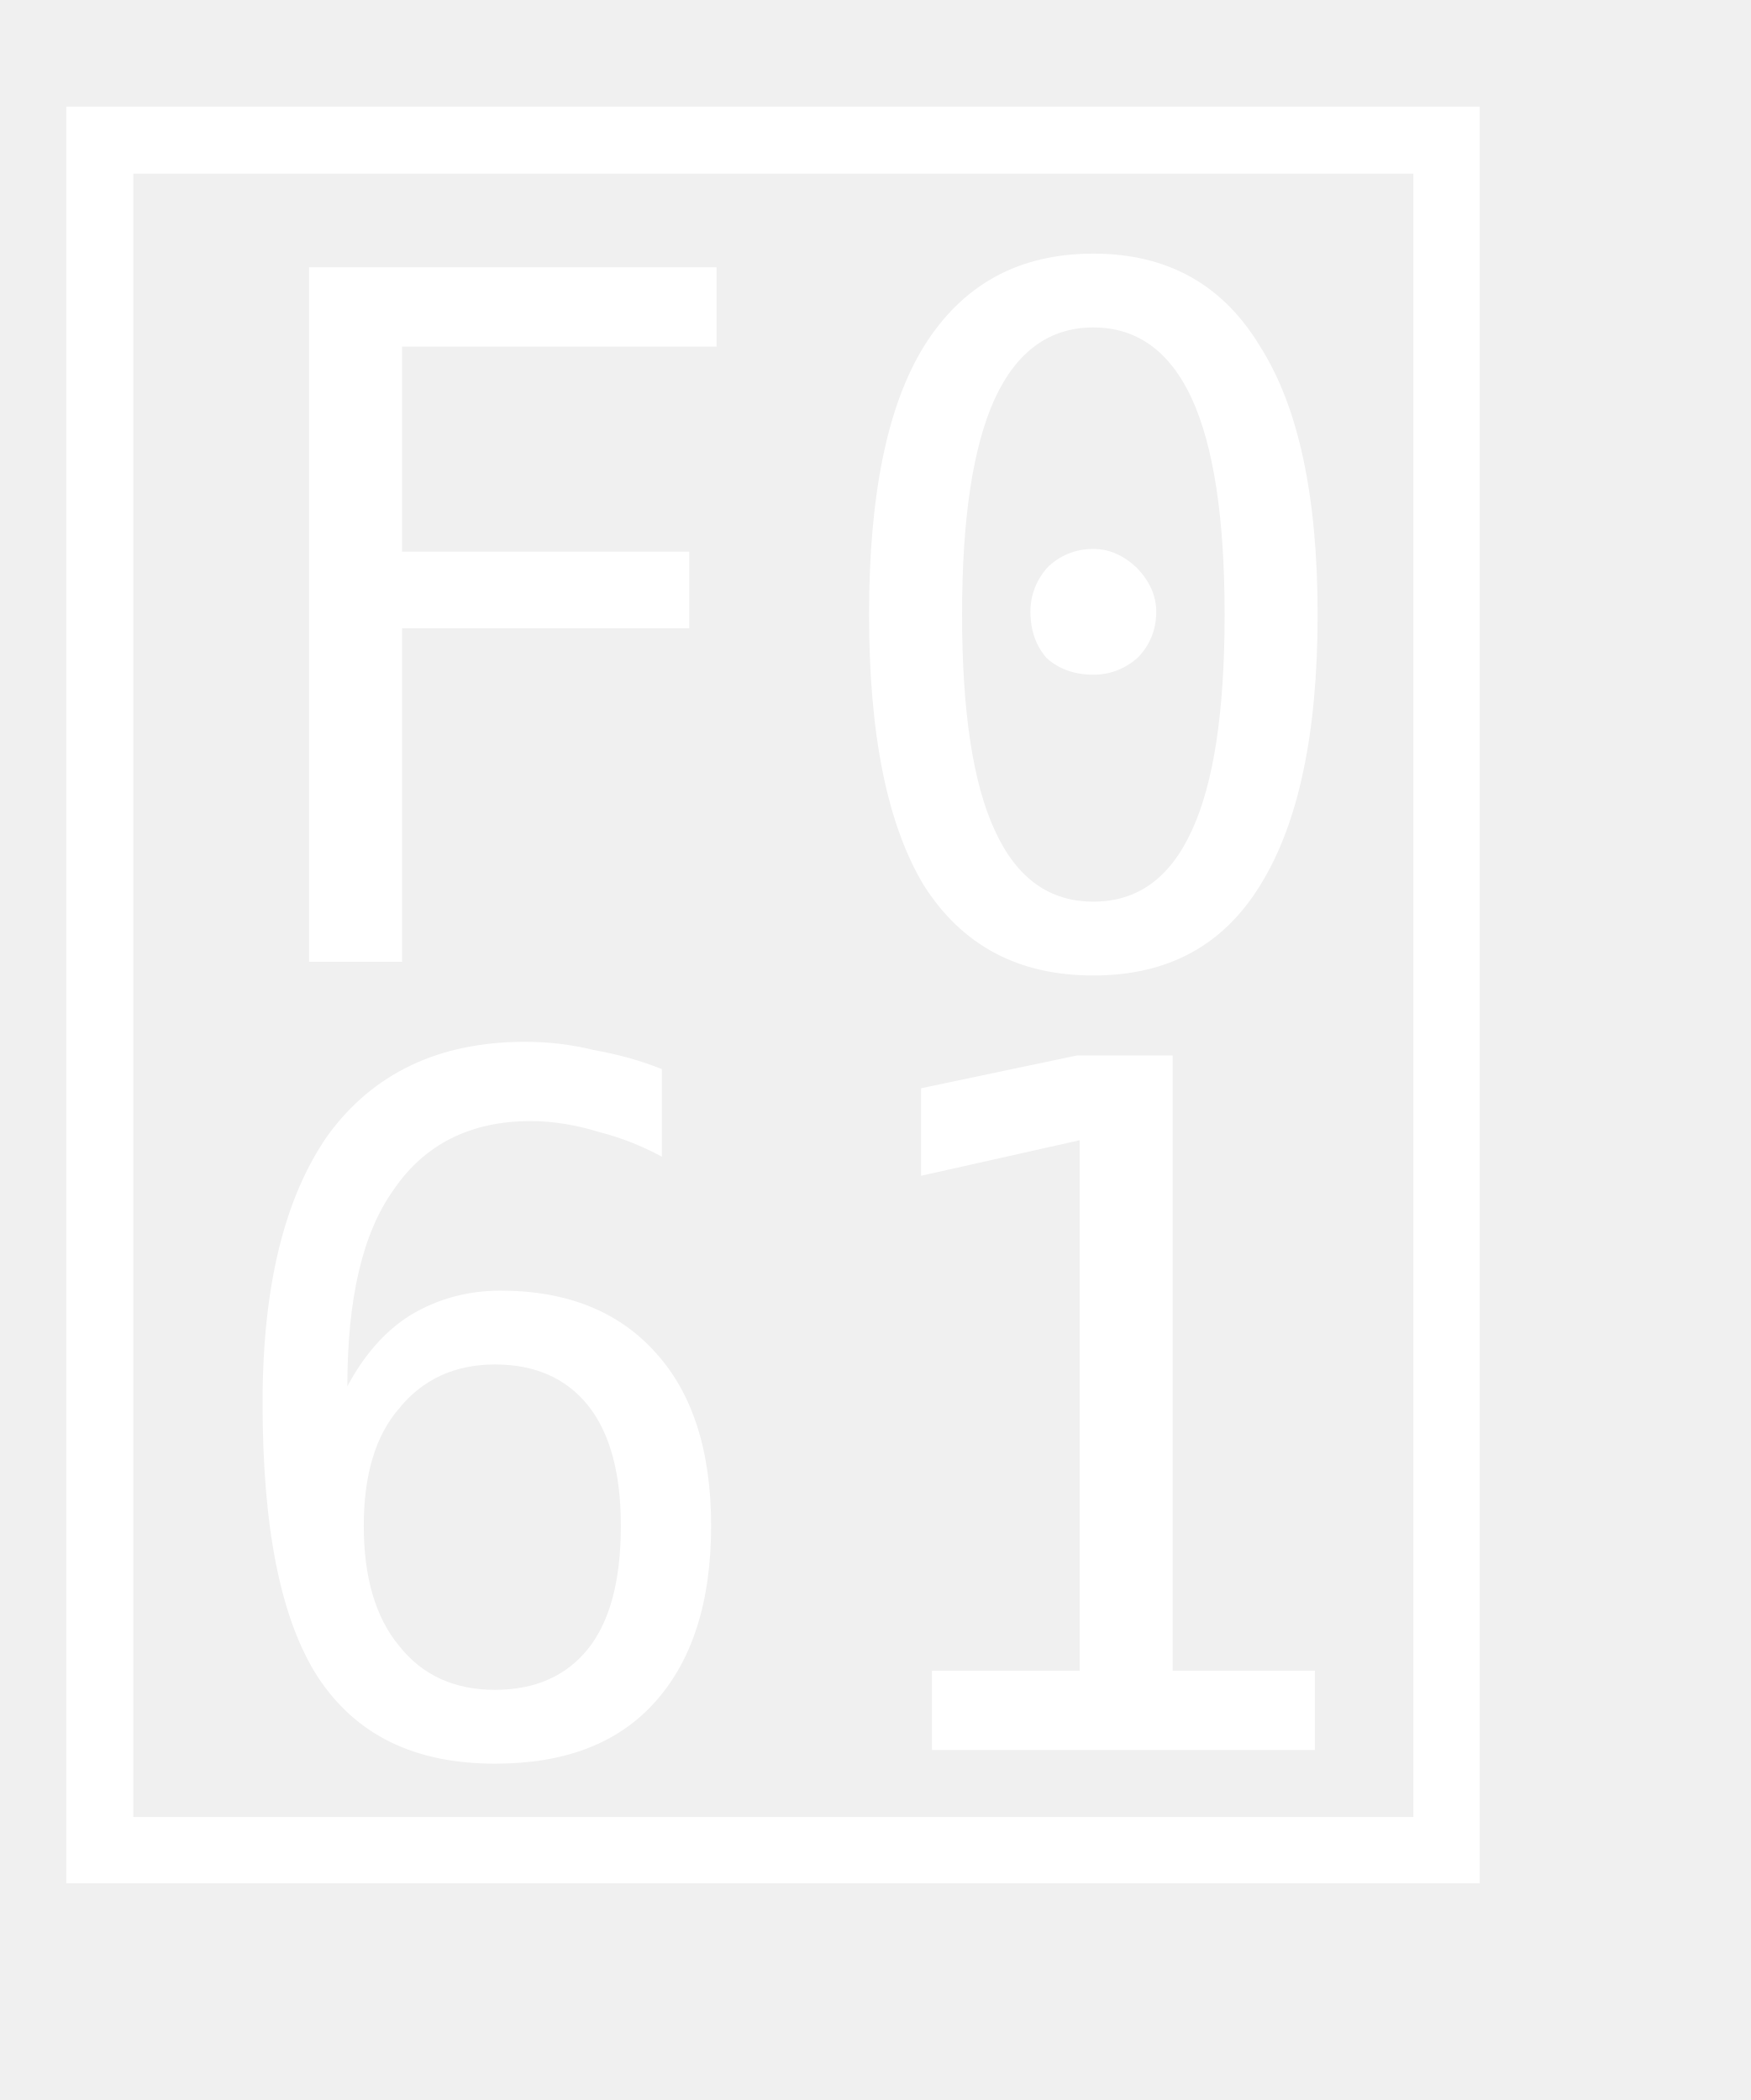
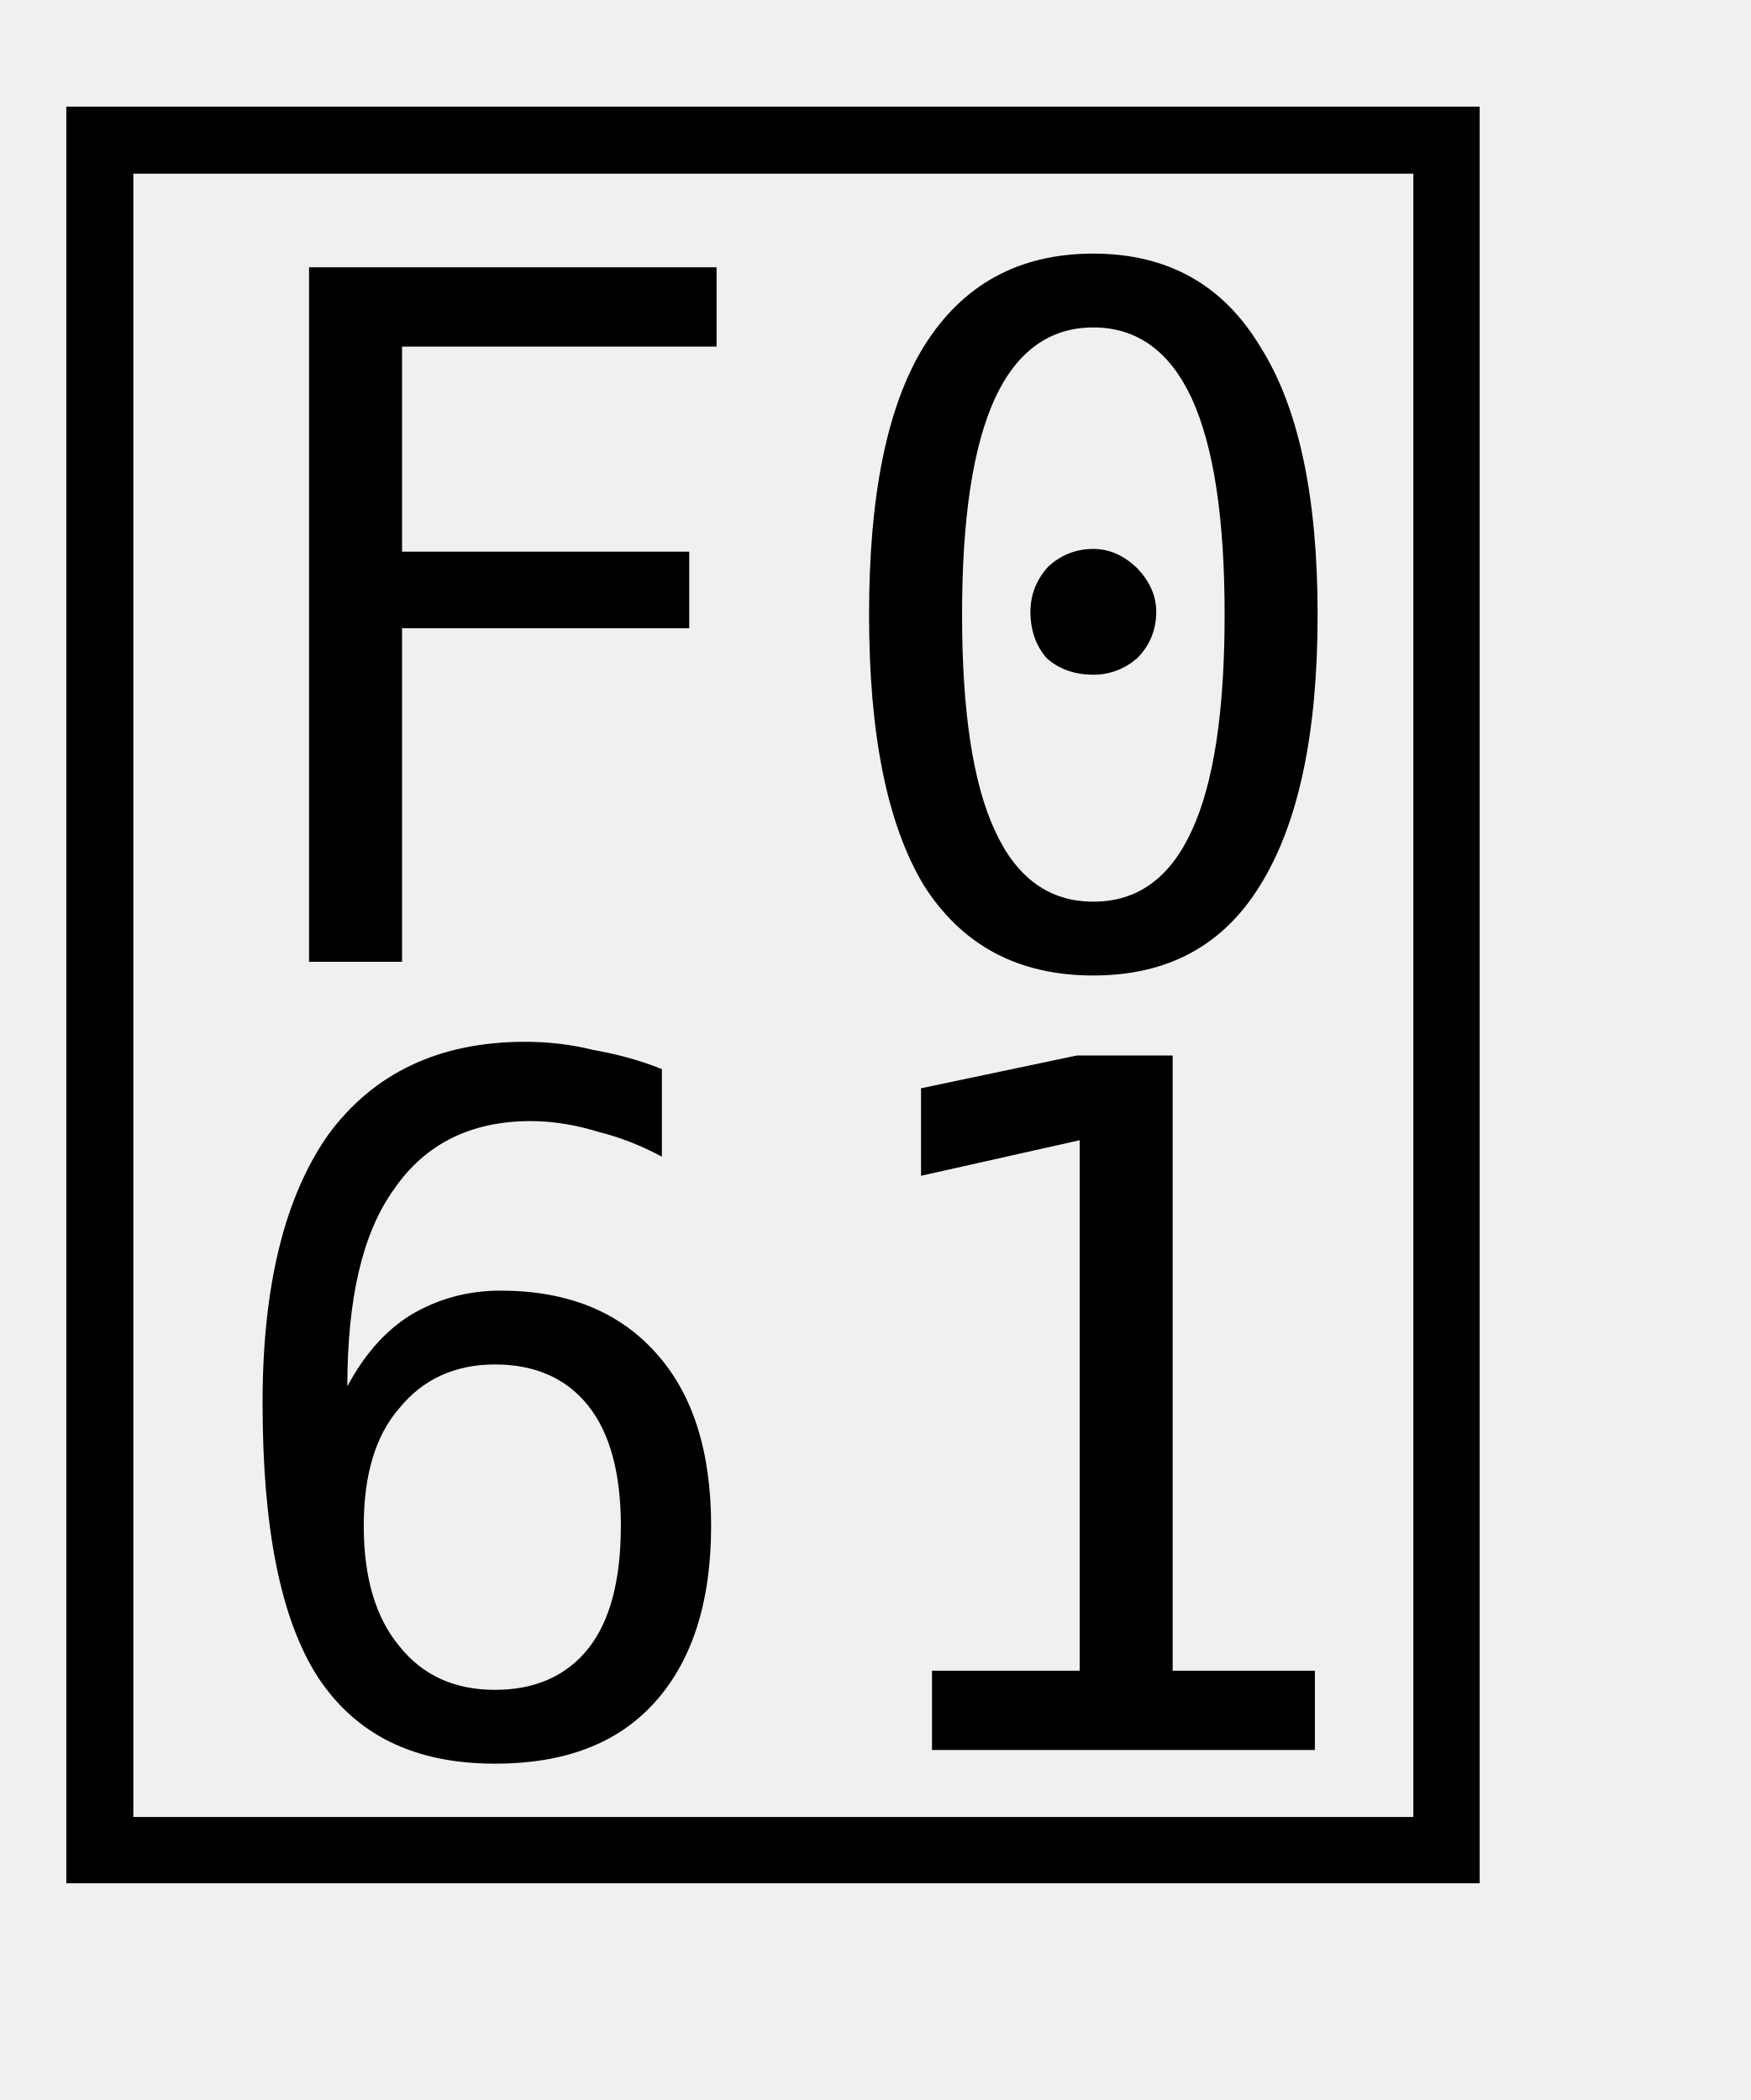
<svg xmlns="http://www.w3.org/2000/svg" width="10px" height="12px" viewBox="0 0 10 12" version="1.1">
  <defs />
  <g id="Page-1" stroke="none" stroke-width="1" fill="none" fill-rule="evenodd" font-size="12" font-family="FontAwesome" font-weight="normal">
-     <g id="Tablet-Portrait" transform="translate(-92, -1494)" fill="#FFFFFF">
+     <g id="Tablet-Portrait" transform="translate(-92, -1494)" fill="#000000">
      <g id="News" transform="translate(0, 1196)">
        <g id="NewsItem" transform="translate(35, 57)">
          <text id="fa-arrow-right">
            <tspan x="57" y="251"></tspan>
          </text>
        </g>
      </g>
    </g>
  </g>
</svg>
